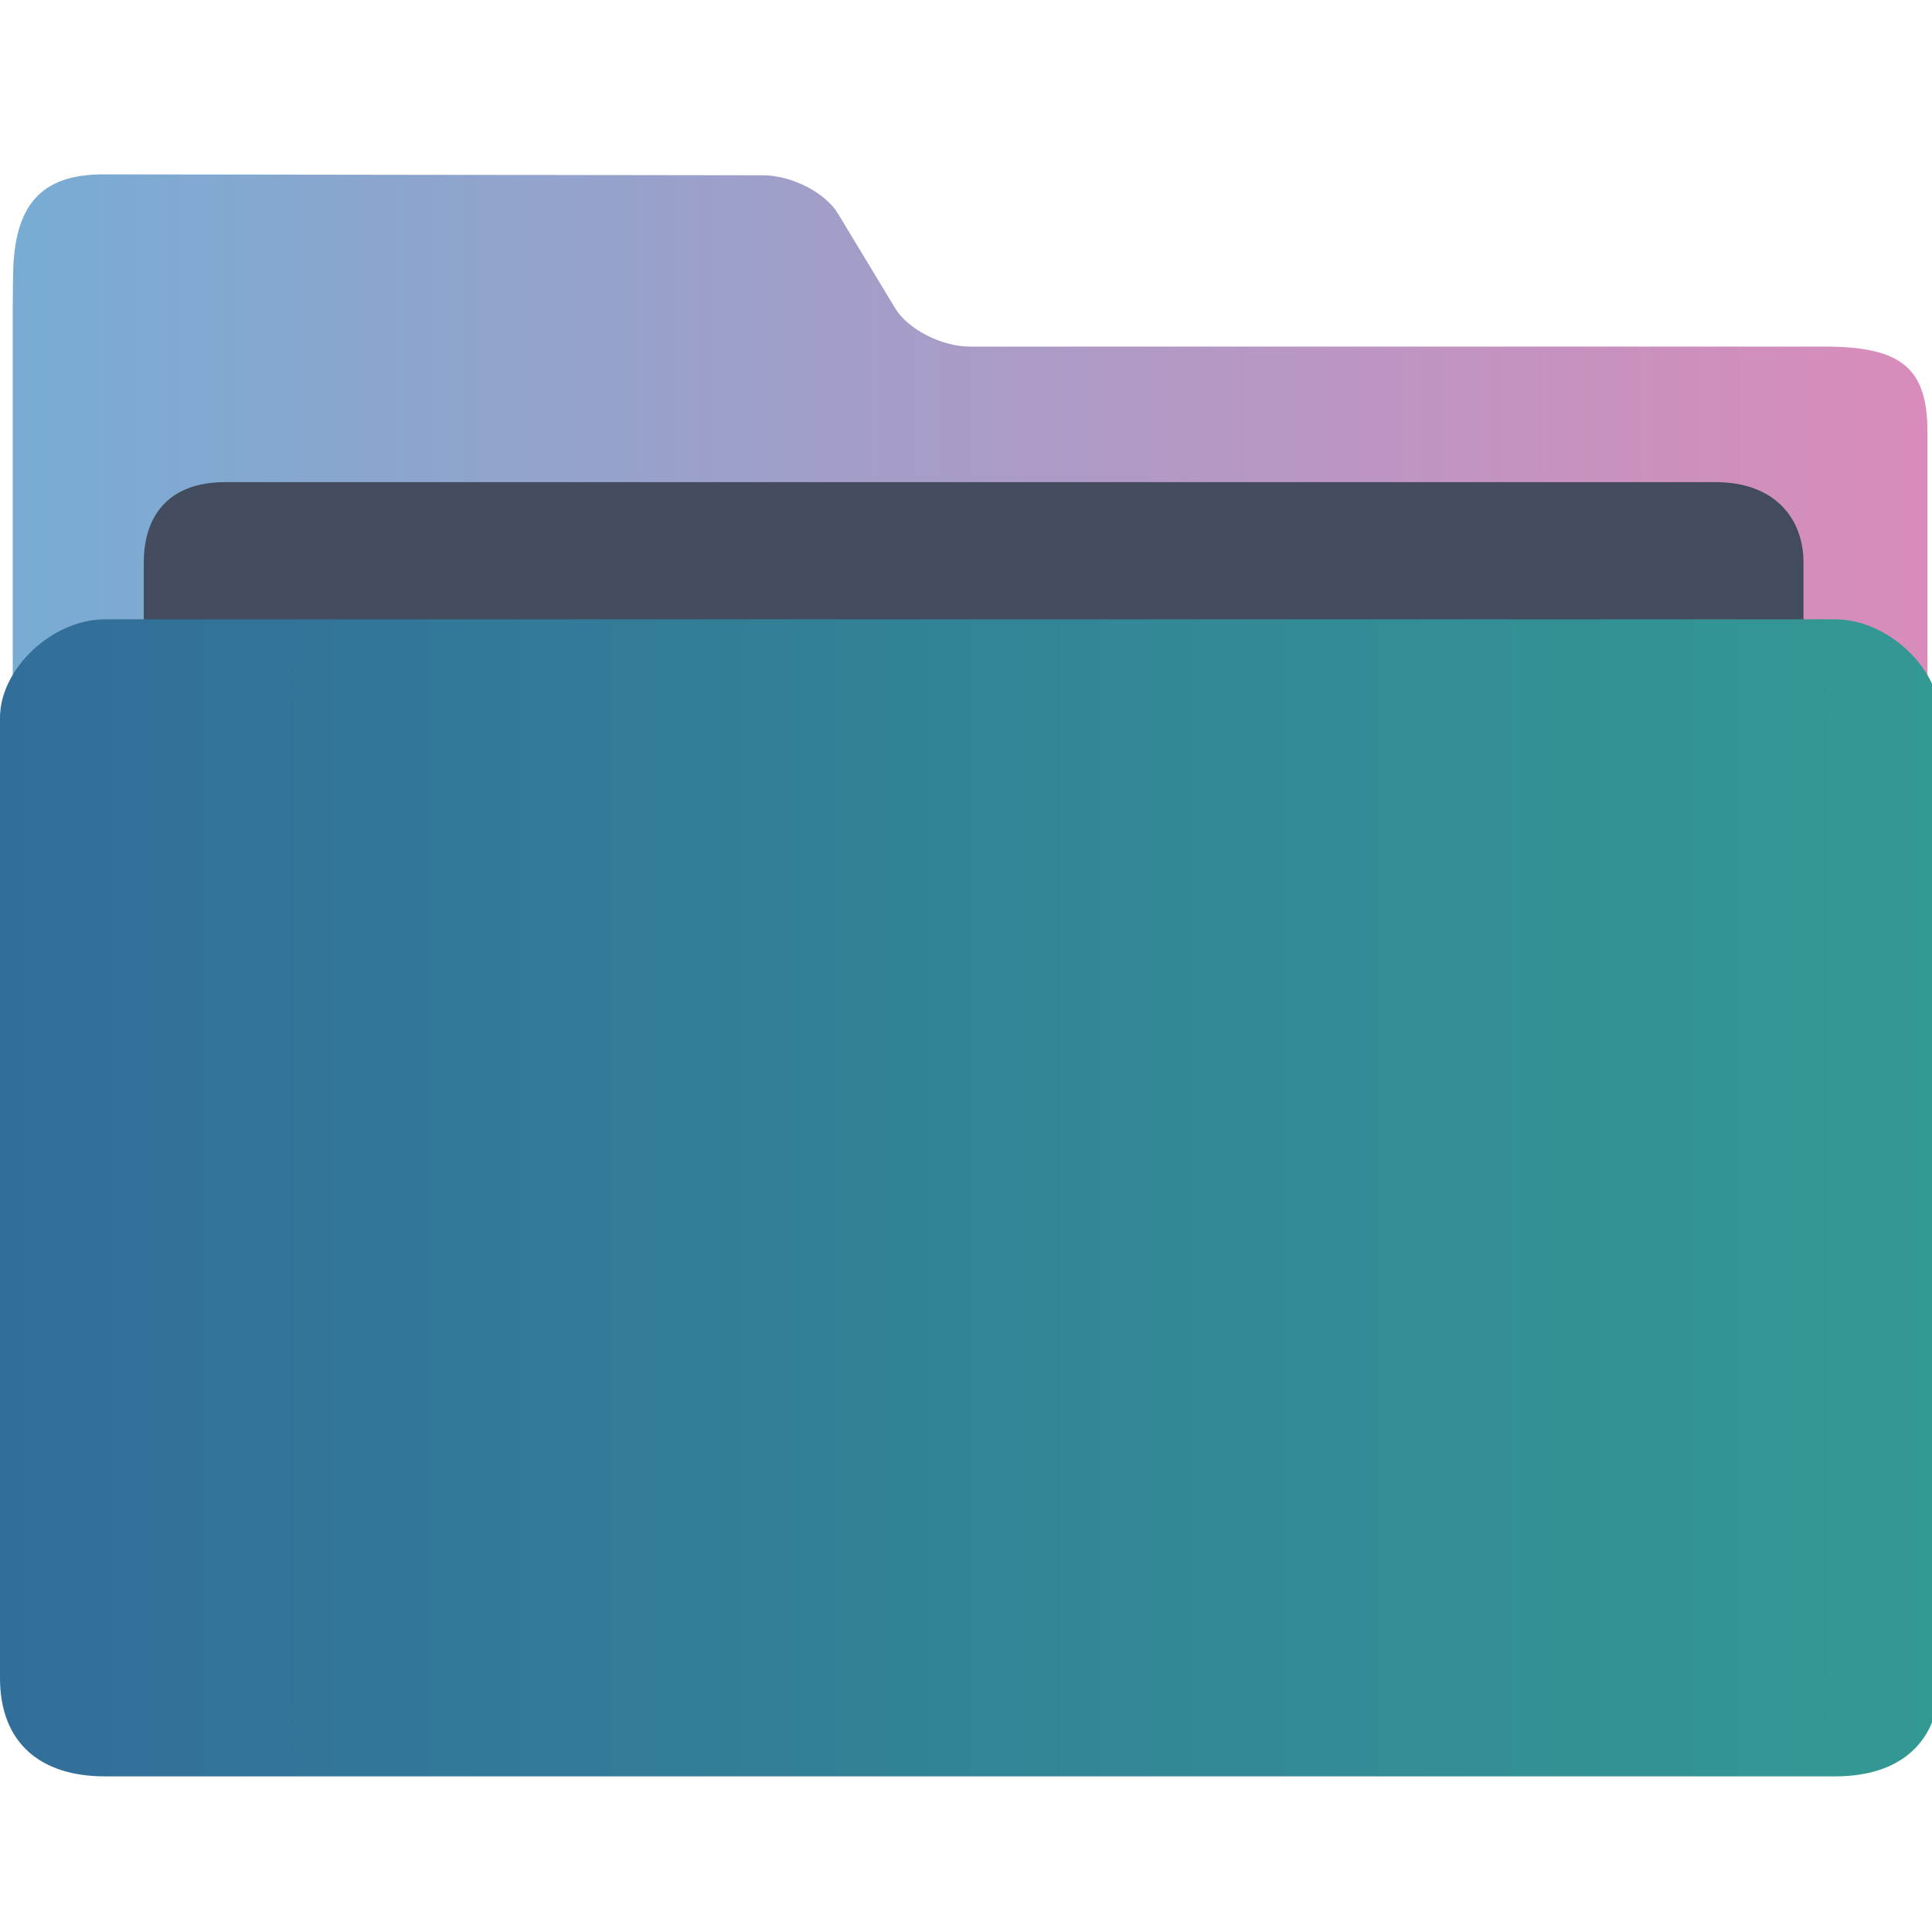
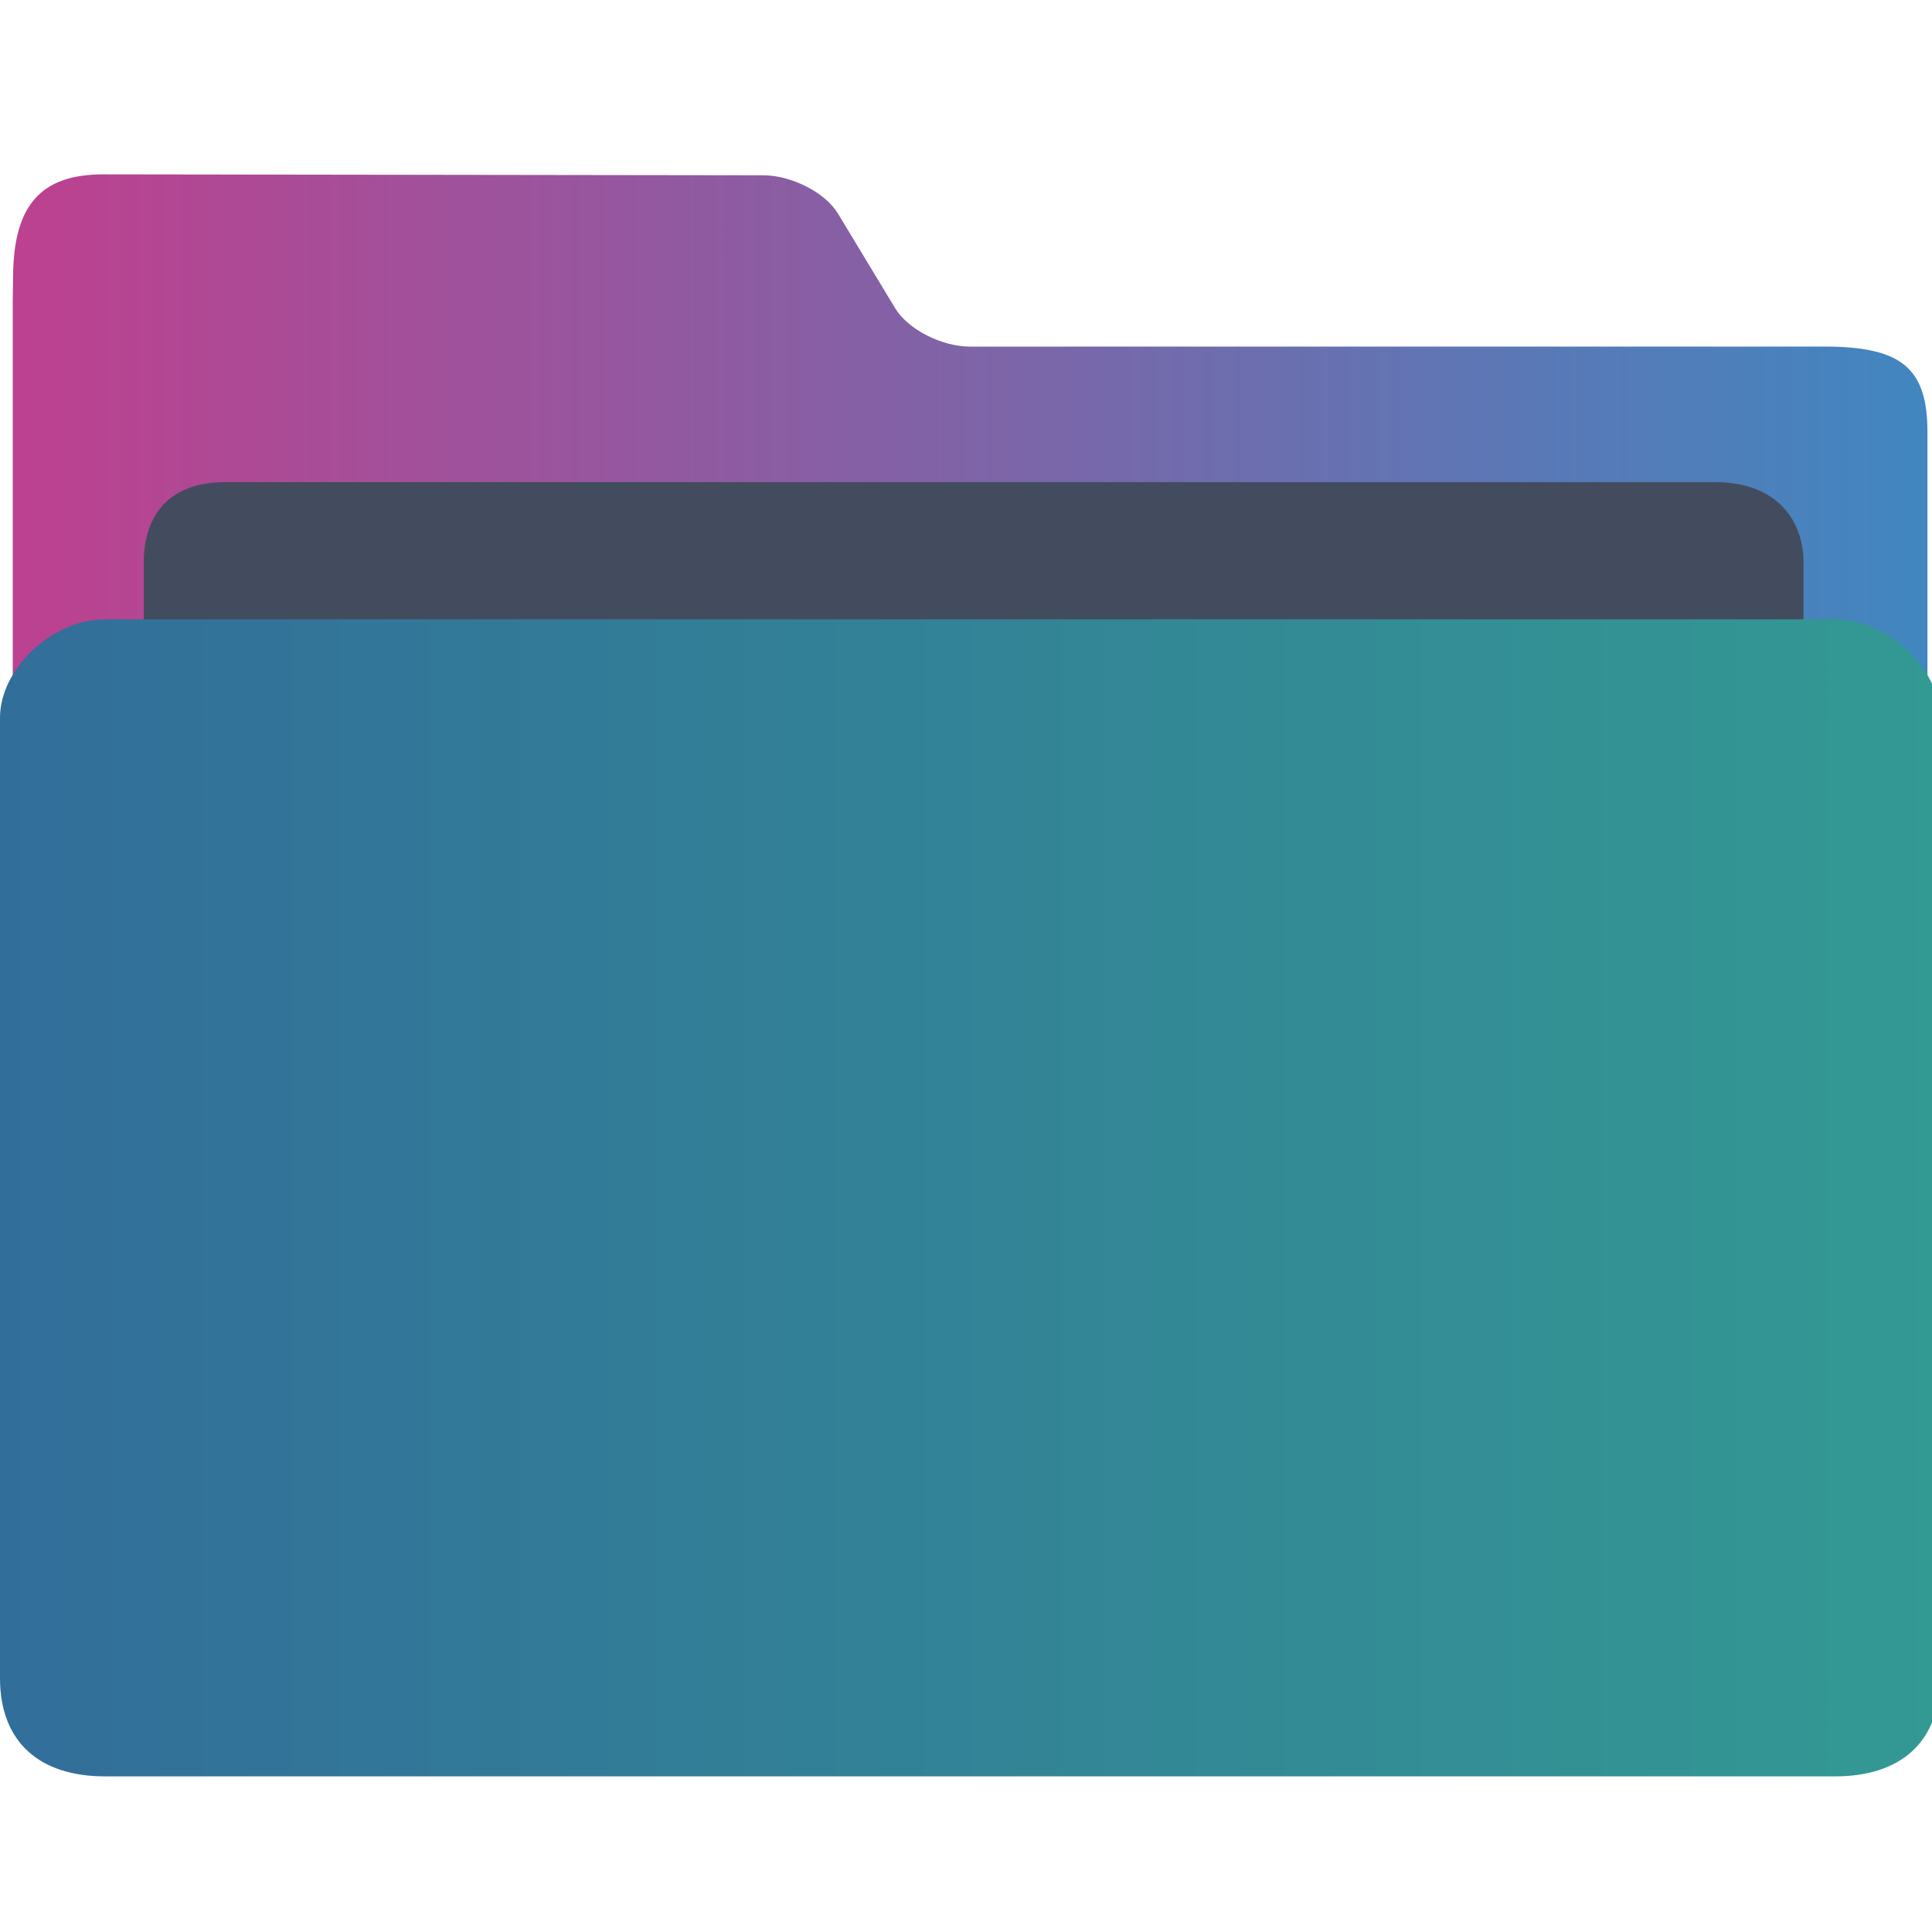
<svg xmlns="http://www.w3.org/2000/svg" xmlns:xlink="http://www.w3.org/1999/xlink" width="72" version="1.1" height="72" id="svg2">
  <defs id="defs5455">
    <linearGradient id="linearGradient4274">
      <stop id="stop4276" offset="0" style="stop-color:#ffffff;stop-opacity:1;" />
      <stop id="stop4278" offset="1" style="stop-color:#ffffff;stop-opacity:0.488" />
    </linearGradient>
    <linearGradient gradientUnits="userSpaceOnUse" x2="0" y2="509.8" y1="543.8" id="a">
      <stop id="stop4154" stop-color="#2f74c8" />
      <stop id="stop4156" stop-color="#4699d7" offset="1" />
    </linearGradient>
    <linearGradient gradientUnits="userSpaceOnUse" x2="428.57" y2="531.8" x1="414.57" y1="517.8" id="b">
      <stop id="stop4159" stop-color="#383e51" />
      <stop id="stop4161" stop-opacity="0" stop-color="#655c6f" offset="1" />
    </linearGradient>
    <linearGradient gradientUnits="userSpaceOnUse" x2="0" y2="508.8" y1="519.8" id="c">
      <stop id="stop4164" stop-opacity="0" stop-color="#60a5e7" />
      <stop id="stop4166" stop-opacity=".258" stop-color="#a6f3fb" offset="1" />
    </linearGradient>
    <linearGradient gradientTransform="translate(-390.5714,-497.798)" xlink:href="#linearGradient4274" id="linearGradient4272-3" x1="390.571" y1="498.298" x2="442.571" y2="498.298" gradientUnits="userSpaceOnUse" />
    <linearGradient gradientTransform="translate(-390.5714,-501.798)" xlink:href="#linearGradient4274" id="linearGradient4272-1" x1="390.571" y1="498.298" x2="442.571" y2="498.298" gradientUnits="userSpaceOnUse" />
    <linearGradient gradientTransform="translate(-6,-14)" xlink:href="#linearGradient4274" id="linearGradient4272-36" x1="390.571" y1="498.298" x2="442.571" y2="498.298" gradientUnits="userSpaceOnUse" />
    <linearGradient gradientUnits="userSpaceOnUse" x2="383.771" y2="502.053" y1="542.053" id="a-2" x1="383.771">
      <stop id="stop4304" stop-color="#197cf1" />
      <stop id="stop4306" stop-color="#20bcfa" offset="1" />
    </linearGradient>
    <linearGradient gradientUnits="userSpaceOnUse" x2="39.28" y2="36.633" x1="22.285" y1="18.71" id="b-9">
      <stop id="stop4309" stop-color="#292c2f" />
      <stop id="stop4311" stop-opacity="0" stop-color="#292c2f" offset="1" />
    </linearGradient>
    <linearGradient gradientTransform="translate(-386.7285,506.2126)" gradientUnits="userSpaceOnUse" x2="419.974" y2="539.825" x1="406.501" y1="527.014" id="c-1">
      <stop id="stop17" stop-color="#292c2f" />
      <stop id="stop19" stop-opacity="0" offset="1" />
    </linearGradient>
    <linearGradient gradientUnits="userSpaceOnUse" x2="0" y2="14" y1="34" id="b-8" gradientTransform="translate(-2.158451,1006.013)">
      <stop style="stop-color:#bfc9c9;stop-opacity:1" id="stop12" stop-color="#536161" />
      <stop style="stop-color:#fafafa;stop-opacity:1" id="stop14" stop-color="#f4f5f5" offset="1" />
    </linearGradient>
    <linearGradient x1="428.816" gradientTransform="translate(-386.7285,506.2126)" gradientUnits="userSpaceOnUse" x2="388.865" y2="499.679" y1="547.634" id="a-7">
      <stop id="stop7" stop-color="#2a2c2f" />
      <stop id="stop9" stop-color="#536161" offset="1" />
    </linearGradient>
    <linearGradient gradientTransform="matrix(1.299805,0,0,1.299805,-499.0652,339.5283)" gradientUnits="userSpaceOnUse" x2="419.974" y2="539.825" x1="406.501" y1="527.014" id="c-7">
      <stop id="stop17-5" stop-color="#292c2f" />
      <stop id="stop19-3" stop-opacity="0" offset="1" />
    </linearGradient>
    <linearGradient gradientUnits="userSpaceOnUse" x2="0" y2="14" y1="34" id="b-5" gradientTransform="matrix(1.299805,0,0,1.299805,0.8007798,989.1707)">
      <stop style="stop-color:#bfc9c9;stop-opacity:1" id="stop12-6" stop-color="#536161" />
      <stop style="stop-color:#fbfbfb;stop-opacity:1" id="stop14-2" stop-color="#f4f5f5" offset="1" />
    </linearGradient>
    <linearGradient x1="428.816" gradientTransform="matrix(1.299805,0,0,1.299805,-499.0652,339.5283)" gradientUnits="userSpaceOnUse" x2="388.865" y2="499.679" y1="547.634" id="a-9">
      <stop id="stop7-1" stop-color="#2a2c2f" />
      <stop id="stop9-2" stop-color="#536161" offset="1" />
    </linearGradient>
-     <linearGradient xlink:href="#linearGradient860-6" id="linearGradient862-3" x1="113.947" y1="255.366" x2="406.083" y2="255.366" gradientUnits="userSpaceOnUse" gradientTransform="matrix(0.2442568,0,0,0.2293555,203.773,405.5048)" />
+     <linearGradient xlink:href="#linearGradient860-6" id="linearGradient862-3" x1="412.674" y1="275.961" x2="105.62" y2="275.961" gradientUnits="userSpaceOnUse" gradientTransform="matrix(0.2442568,0,0,0.2293555,203.773,405.5048)" />
    <linearGradient id="linearGradient860-6">
-       <stop style="stop-color:#78acd3;stop-opacity:1" offset="0" id="stop856-7" />
-       <stop style="stop-color:#d98cbb;stop-opacity:1" offset="1" id="stop858-5" />
+       <stop style="stop-color:#3e88c1;stop-opacity:1" offset="0" id="stop856-7" />
+       <stop style="stop-color:#c03f8e;stop-opacity:1" offset="1" id="stop858-5" />
    </linearGradient>
    <linearGradient xlink:href="#linearGradient842-5" id="linearGradient844-3" x1="386.306" y1="522.454" x2="446.83" y2="522.454" gradientUnits="userSpaceOnUse" gradientTransform="matrix(1.194569,0,0,1.243052,-230.3397,-175.5851)" />
    <linearGradient id="linearGradient842-5">
      <stop style="stop-color:#326e9a;stop-opacity:1" offset="0" id="stop838-6" />
      <stop style="stop-color:#339993;stop-opacity:1" offset="1" id="stop840-2" />
    </linearGradient>
  </defs>
  <g id="layer1" transform="translate(-231.1294,-429.212)">
    <path style="fill:url(#linearGradient862-3);fill-opacity:1;stroke-width:0.219" d="m 267.283,442.129 c -1.061,0 -2.316,-0.642 -2.792,-1.428 l -2.133,-3.529 c -0.473,-0.785 -1.729,-1.426 -2.79,-1.428 l -24.583,-0.034 c -2.345,-0.002 -3.333,1.163 -3.367,3.736 l -0.014,1.085 v 3.192 45.486 c 0,0.878 2.796,3.192 3.857,3.192 h 63.642 c 1.061,0 3.857,-2.314 3.857,-3.192 v -43.89 c 0,-2.394 -0.964,-3.192 -3.857,-3.192 z" id="path4-3-9" />
    <path style="fill:#434c5e;fill-opacity:1;stroke-width:0.216" d="m 298.342,459.169 c 0,1.649 -0.959,2.997 -3.154,2.997 h -55.666 c -2.195,0 -3.035,-1.349 -3.035,-2.997 v -8.992 c 0,-1.649 0.84,-2.997 3.035,-2.997 h 55.546 c 2.195,0 3.273,1.349 3.273,2.997 z" id="path8-6-1" />
    <path style="fill:url(#linearGradient844-3);fill-opacity:1;stroke-width:0.237" d="m 299.521,452.293 h -64.484 c -1.954,0 -3.908,1.835 -3.908,3.67 v 35.779 c 0,2.427 1.511,3.67 3.908,3.67 h 64.484 c 2.404,0 3.908,-1.243 3.908,-3.67 v -35.779 c 0,-1.835 -1.954,-3.67 -3.908,-3.67 z" id="path10-2" />
  </g>
</svg>
